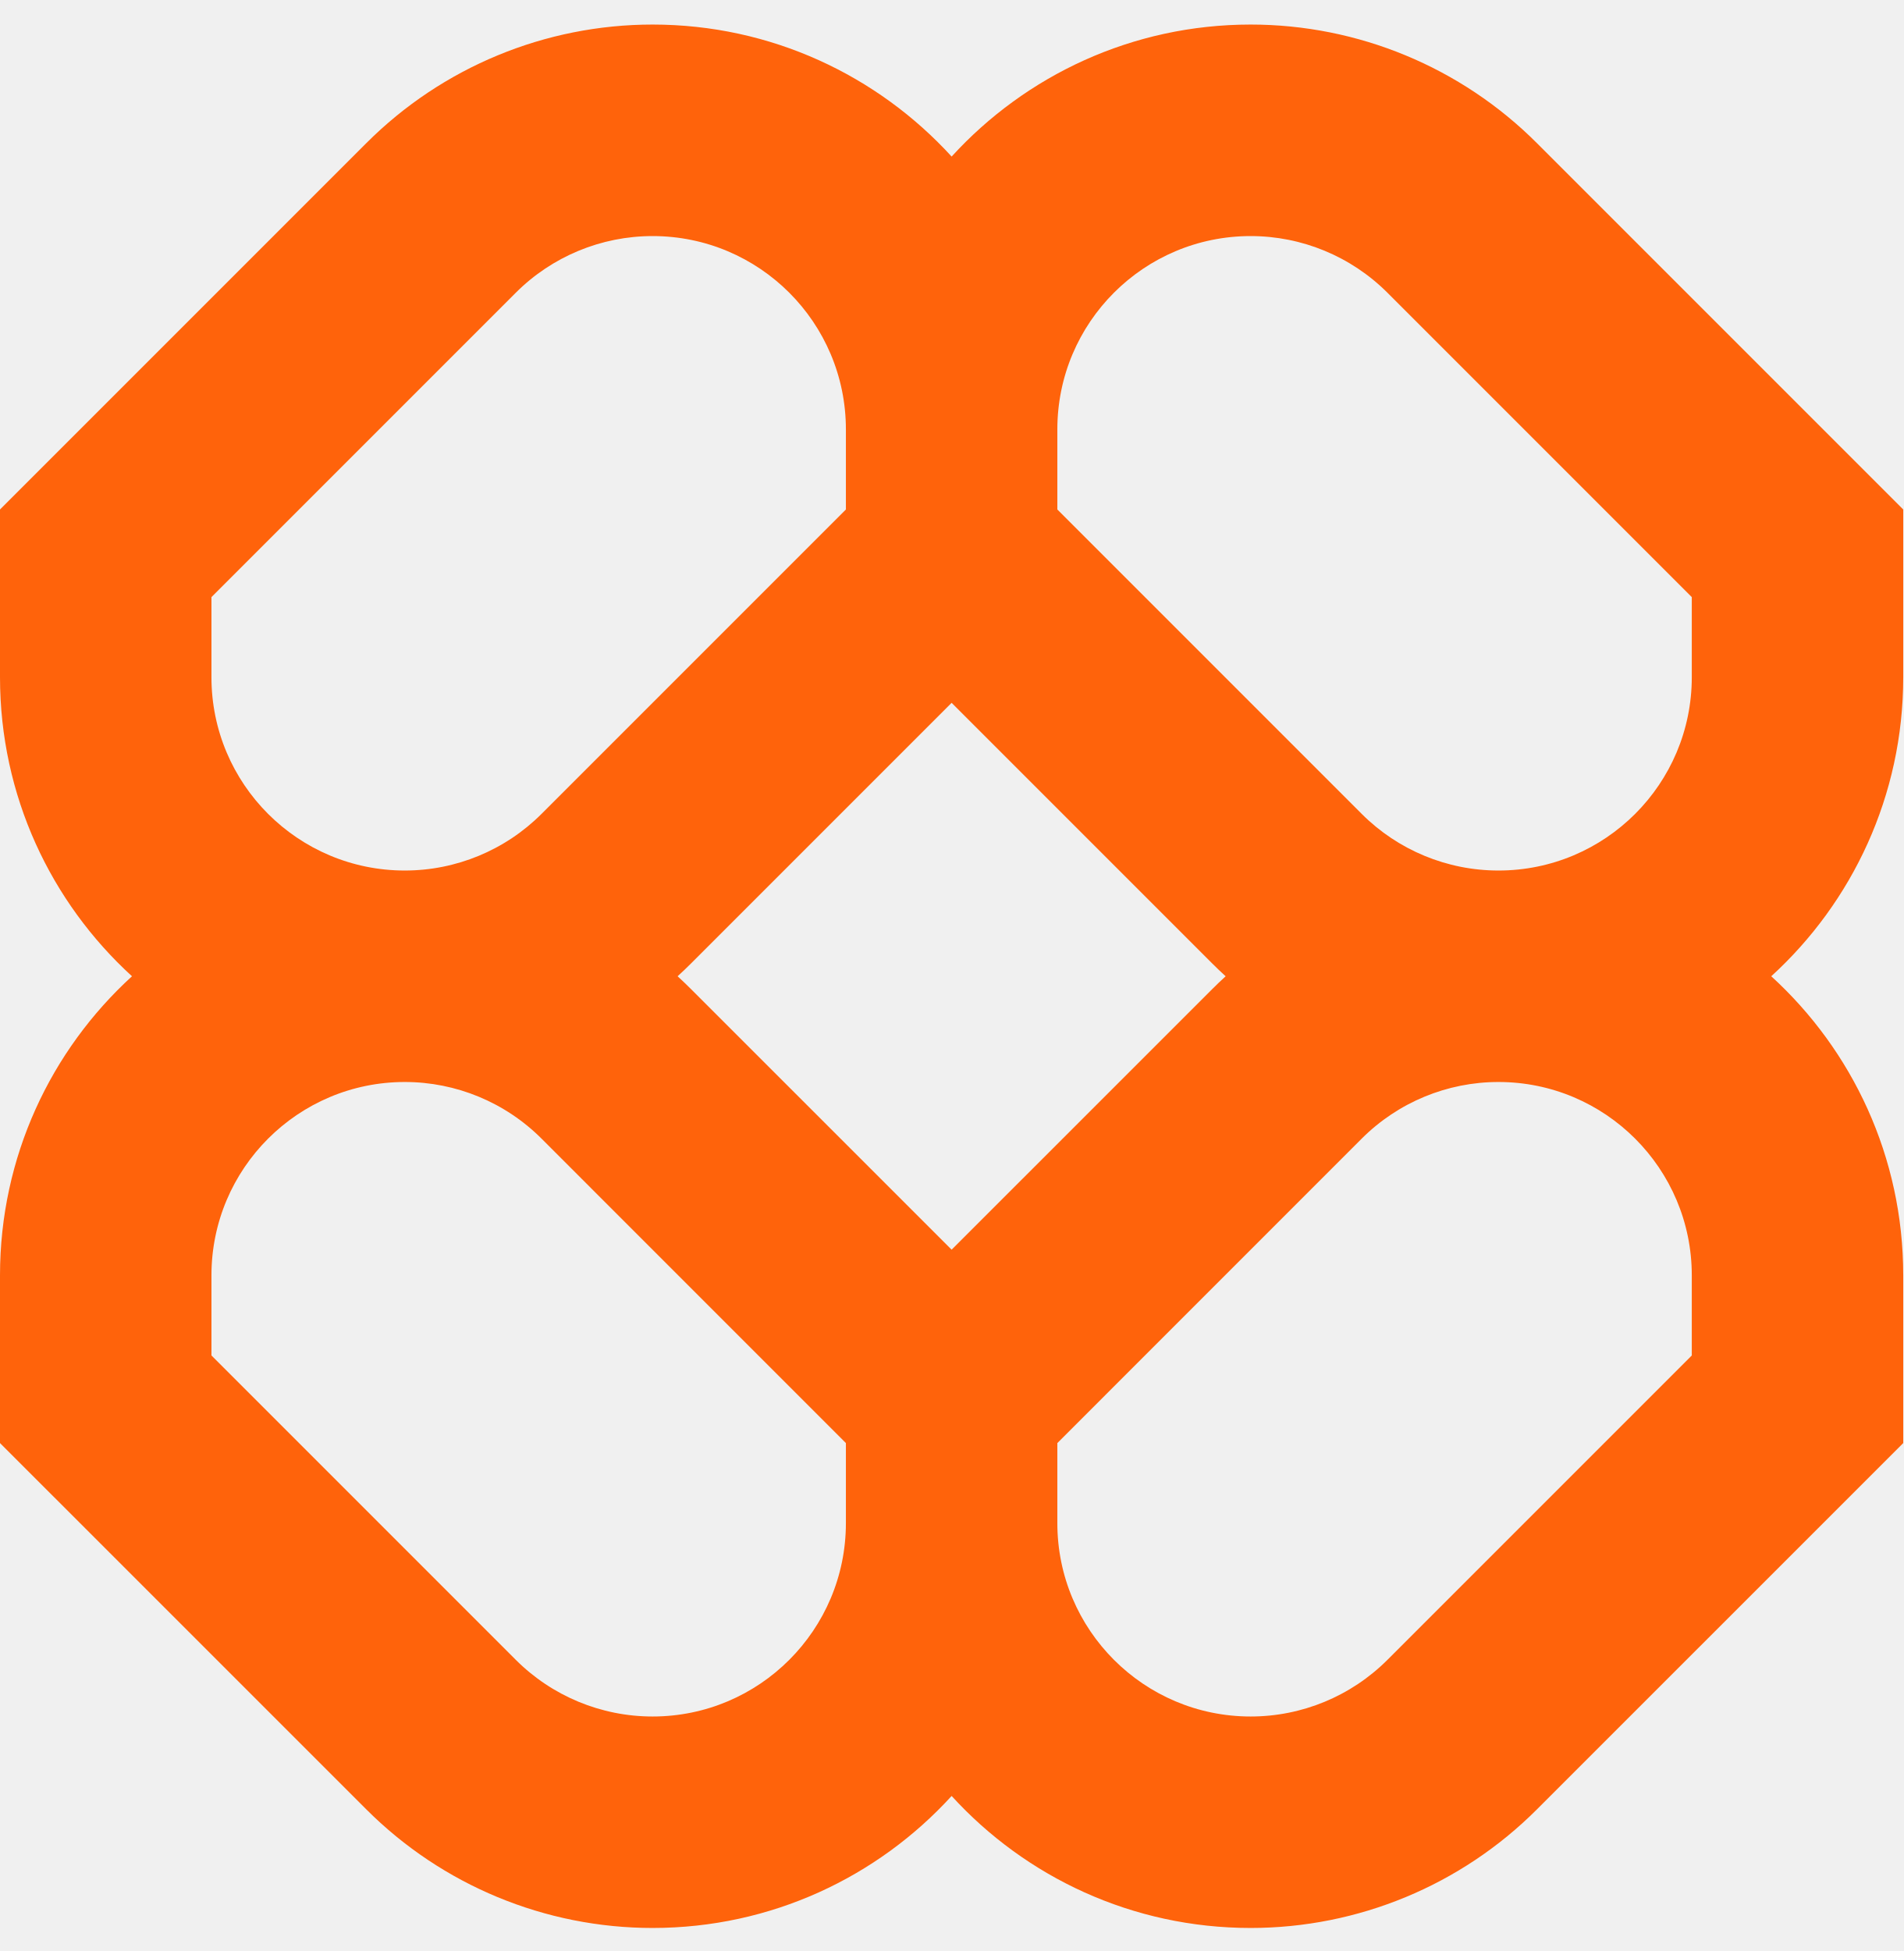
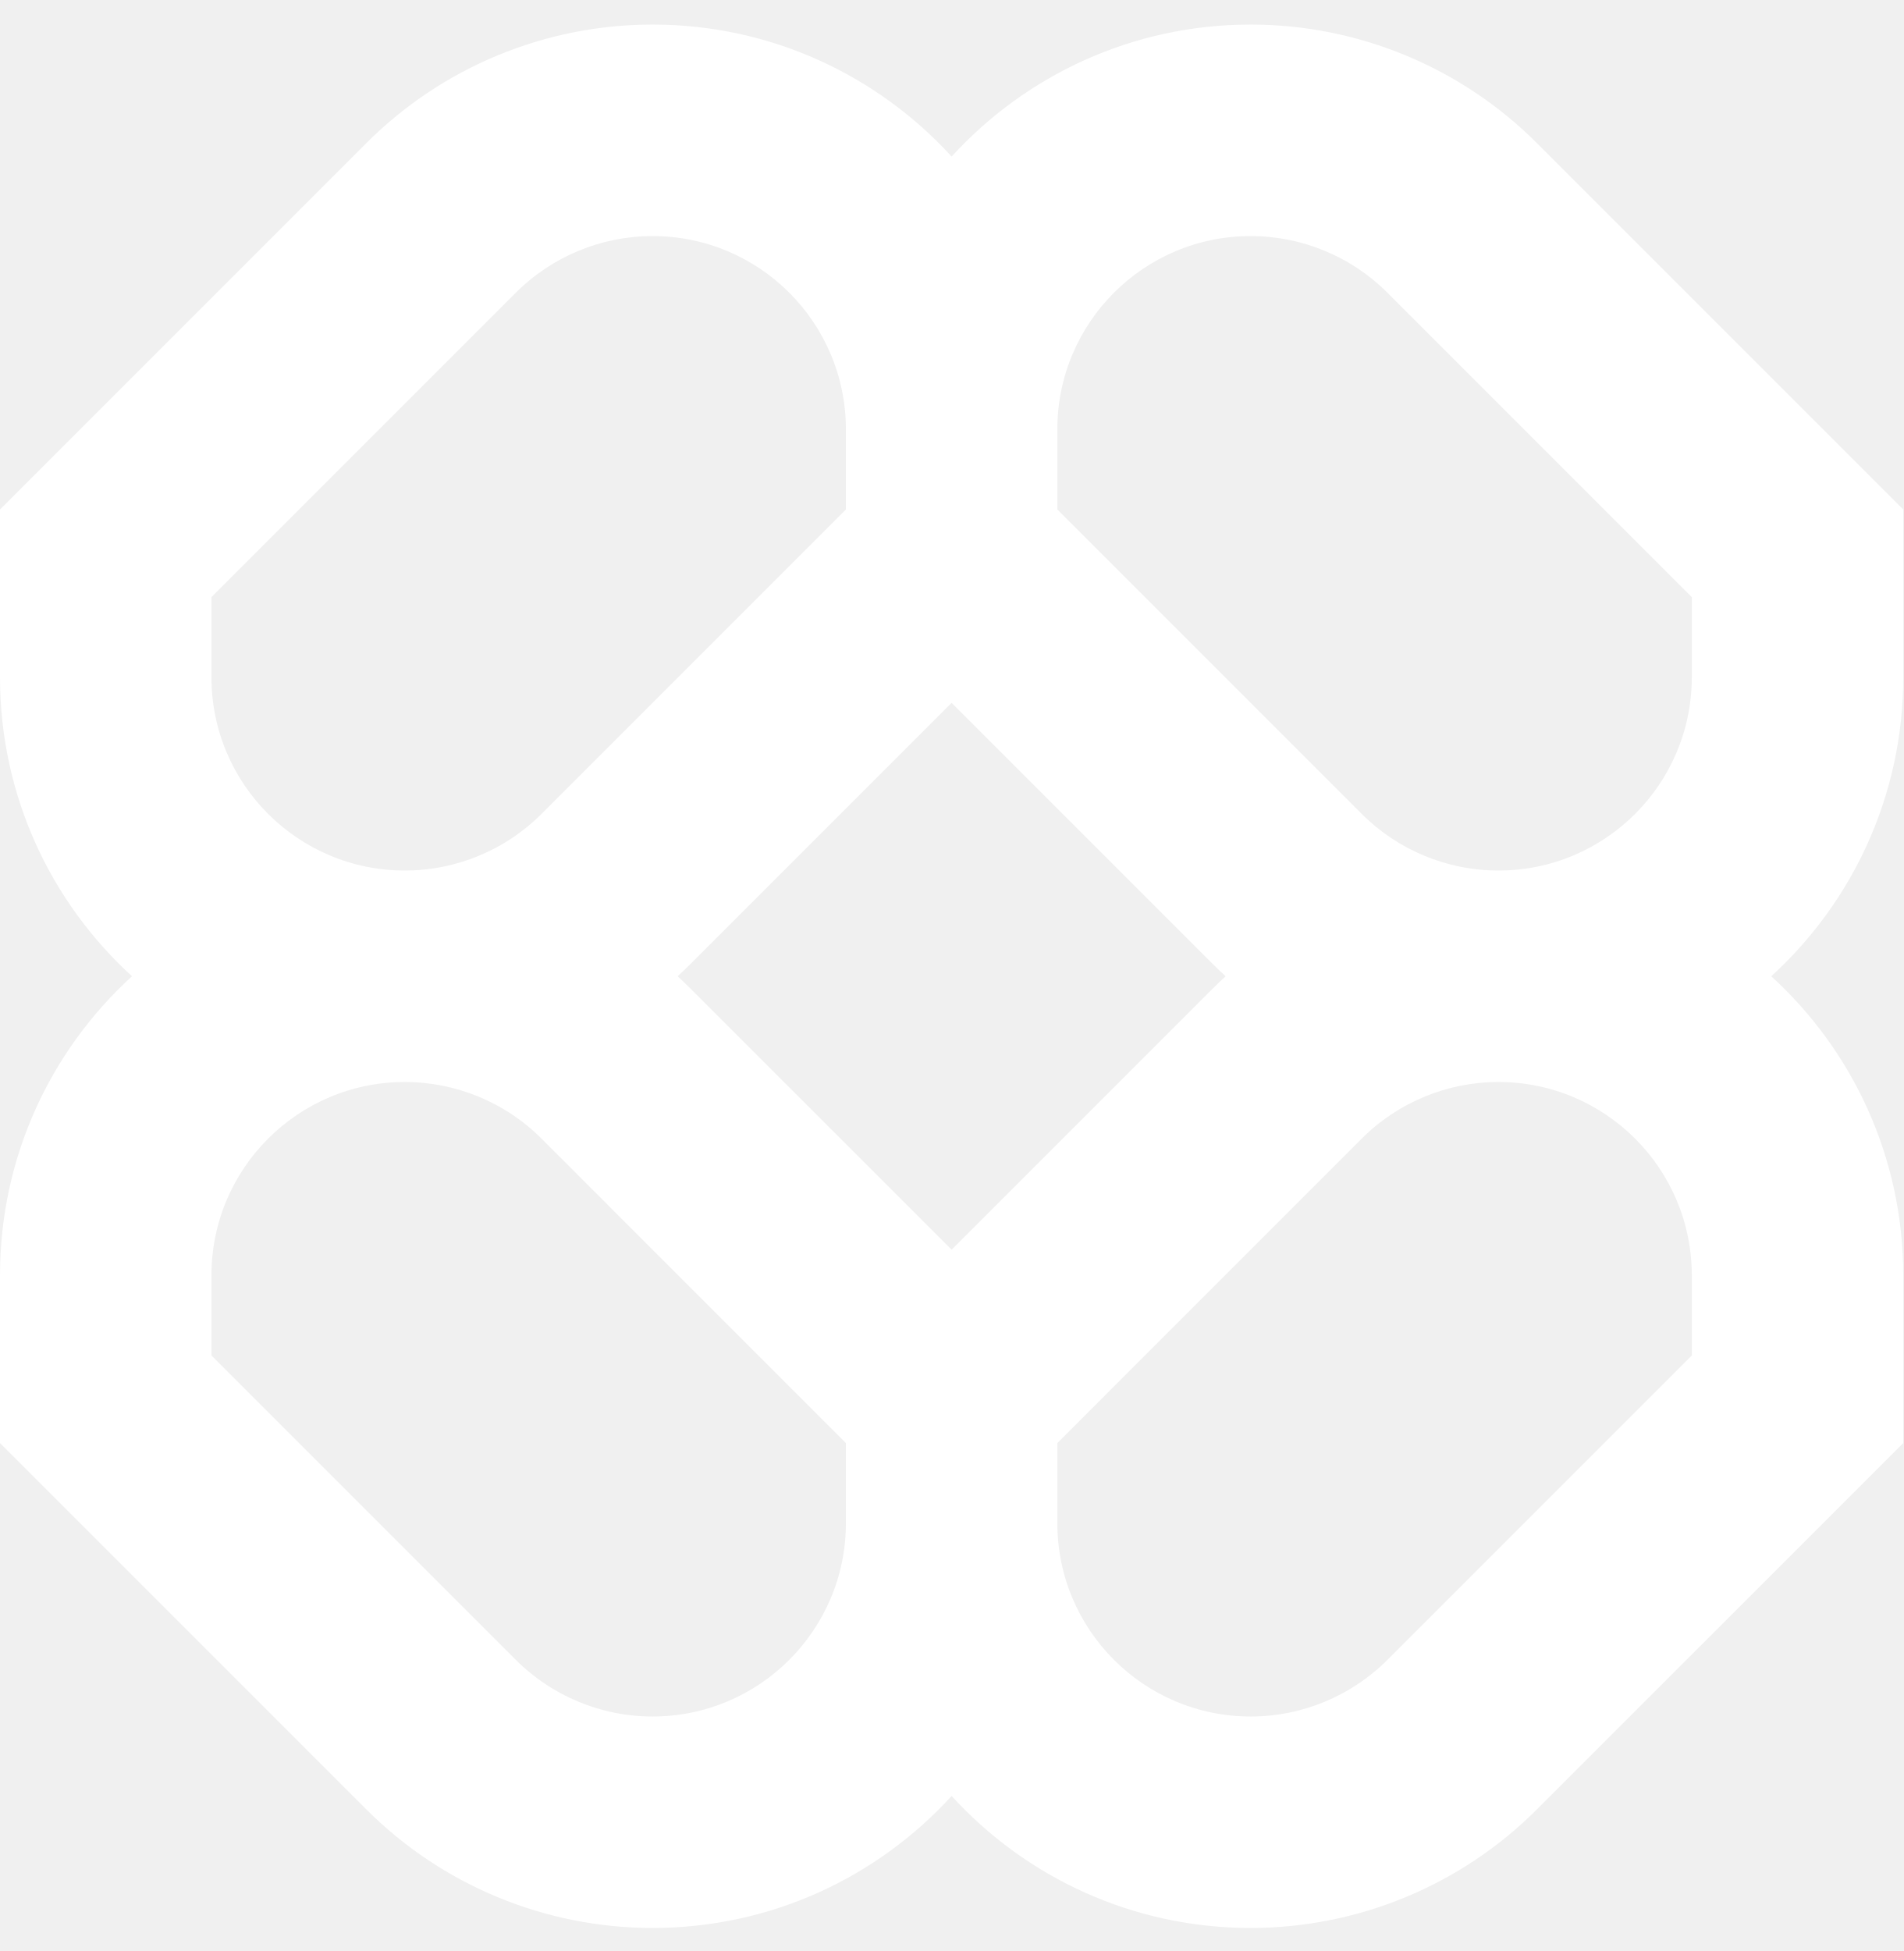
<svg xmlns="http://www.w3.org/2000/svg" id="logo-88" width="40" height="41" viewBox="0 0 40 41" fill="none">
-   <path class="ccustom" fill-rule="evenodd" clip-rule="evenodd" d="M13.715 0.516C11.458 0.516 9.294 1.412 7.699 3.008L0 10.707V14.231C0 16.72 1.069 18.96 2.774 20.516C1.069 22.072 0 24.312 0 26.802V30.326L7.699 38.024C9.294 39.62 11.458 40.516 13.715 40.516C16.204 40.516 18.444 39.447 20 37.742C21.556 39.447 23.796 40.516 26.285 40.516C28.542 40.516 30.706 39.62 32.301 38.024L40 30.326V26.802C40 24.312 38.931 22.072 37.226 20.516C38.931 18.96 40 16.72 40 14.231V10.707L32.301 3.008C30.706 1.412 28.542 0.516 26.285 0.516C23.796 0.516 21.556 1.586 20 3.29C18.444 1.586 16.204 0.516 13.715 0.516ZM25.759 20.516C25.663 20.429 25.569 20.339 25.477 20.247L20 14.77L14.523 20.247C14.431 20.339 14.337 20.429 14.241 20.516C14.337 20.604 14.431 20.694 14.523 20.786L20 26.262L25.477 20.786C25.569 20.694 25.663 20.604 25.759 20.516ZM22.222 30.326L22.222 32.008C22.222 34.252 24.041 36.072 26.285 36.072C27.363 36.072 28.396 35.644 29.159 34.882L35.556 28.485V26.802C35.556 24.558 33.736 22.738 31.492 22.738C30.415 22.738 29.381 23.166 28.619 23.928L22.222 30.326ZM17.778 30.326L11.381 23.928C10.619 23.166 9.585 22.738 8.508 22.738C6.264 22.738 4.444 24.558 4.444 26.802V28.485L10.841 34.882C11.604 35.644 12.637 36.072 13.715 36.072C15.959 36.072 17.778 34.252 17.778 32.008V30.326ZM17.778 9.024V10.707L11.381 17.104C10.619 17.866 9.585 18.294 8.508 18.294C6.264 18.294 4.444 16.475 4.444 14.231V12.548L10.841 6.151C11.604 5.389 12.637 4.961 13.715 4.961C15.959 4.961 17.778 6.78 17.778 9.024ZM28.619 17.104L22.222 10.707L22.222 9.024C22.222 6.78 24.041 4.961 26.285 4.961C27.363 4.961 28.396 5.389 29.159 6.151L35.556 12.548V14.231C35.556 16.475 33.736 18.294 31.492 18.294C30.415 18.294 29.381 17.866 28.619 17.104Z" fill="#FF630B" />
+   <path class="ccustom" fill-rule="evenodd" clip-rule="evenodd" d="M13.715 0.516C11.458 0.516 9.294 1.412 7.699 3.008L0 10.707V14.231C0 16.72 1.069 18.96 2.774 20.516C1.069 22.072 0 24.312 0 26.802V30.326L7.699 38.024C9.294 39.62 11.458 40.516 13.715 40.516C16.204 40.516 18.444 39.447 20 37.742C21.556 39.447 23.796 40.516 26.285 40.516C28.542 40.516 30.706 39.62 32.301 38.024L40 30.326V26.802C40 24.312 38.931 22.072 37.226 20.516C38.931 18.96 40 16.72 40 14.231V10.707L32.301 3.008C30.706 1.412 28.542 0.516 26.285 0.516C23.796 0.516 21.556 1.586 20 3.29C18.444 1.586 16.204 0.516 13.715 0.516ZM25.759 20.516C25.663 20.429 25.569 20.339 25.477 20.247L20 14.77L14.523 20.247C14.431 20.339 14.337 20.429 14.241 20.516C14.337 20.604 14.431 20.694 14.523 20.786L20 26.262L25.477 20.786C25.569 20.694 25.663 20.604 25.759 20.516ZM22.222 30.326L22.222 32.008C22.222 34.252 24.041 36.072 26.285 36.072C27.363 36.072 28.396 35.644 29.159 34.882L35.556 28.485V26.802C35.556 24.558 33.736 22.738 31.492 22.738C30.415 22.738 29.381 23.166 28.619 23.928L22.222 30.326ZM17.778 30.326L11.381 23.928C10.619 23.166 9.585 22.738 8.508 22.738C6.264 22.738 4.444 24.558 4.444 26.802V28.485L10.841 34.882C11.604 35.644 12.637 36.072 13.715 36.072C15.959 36.072 17.778 34.252 17.778 32.008V30.326ZM17.778 9.024V10.707L11.381 17.104C10.619 17.866 9.585 18.294 8.508 18.294C6.264 18.294 4.444 16.475 4.444 14.231V12.548L10.841 6.151C11.604 5.389 12.637 4.961 13.715 4.961C15.959 4.961 17.778 6.78 17.778 9.024ZM28.619 17.104L22.222 10.707L22.222 9.024C22.222 6.78 24.041 4.961 26.285 4.961C27.363 4.961 28.396 5.389 29.159 6.151L35.556 12.548V14.231C35.556 16.475 33.736 18.294 31.492 18.294C30.415 18.294 29.381 17.866 28.619 17.104Z" fill="#FFF" />
</svg>
